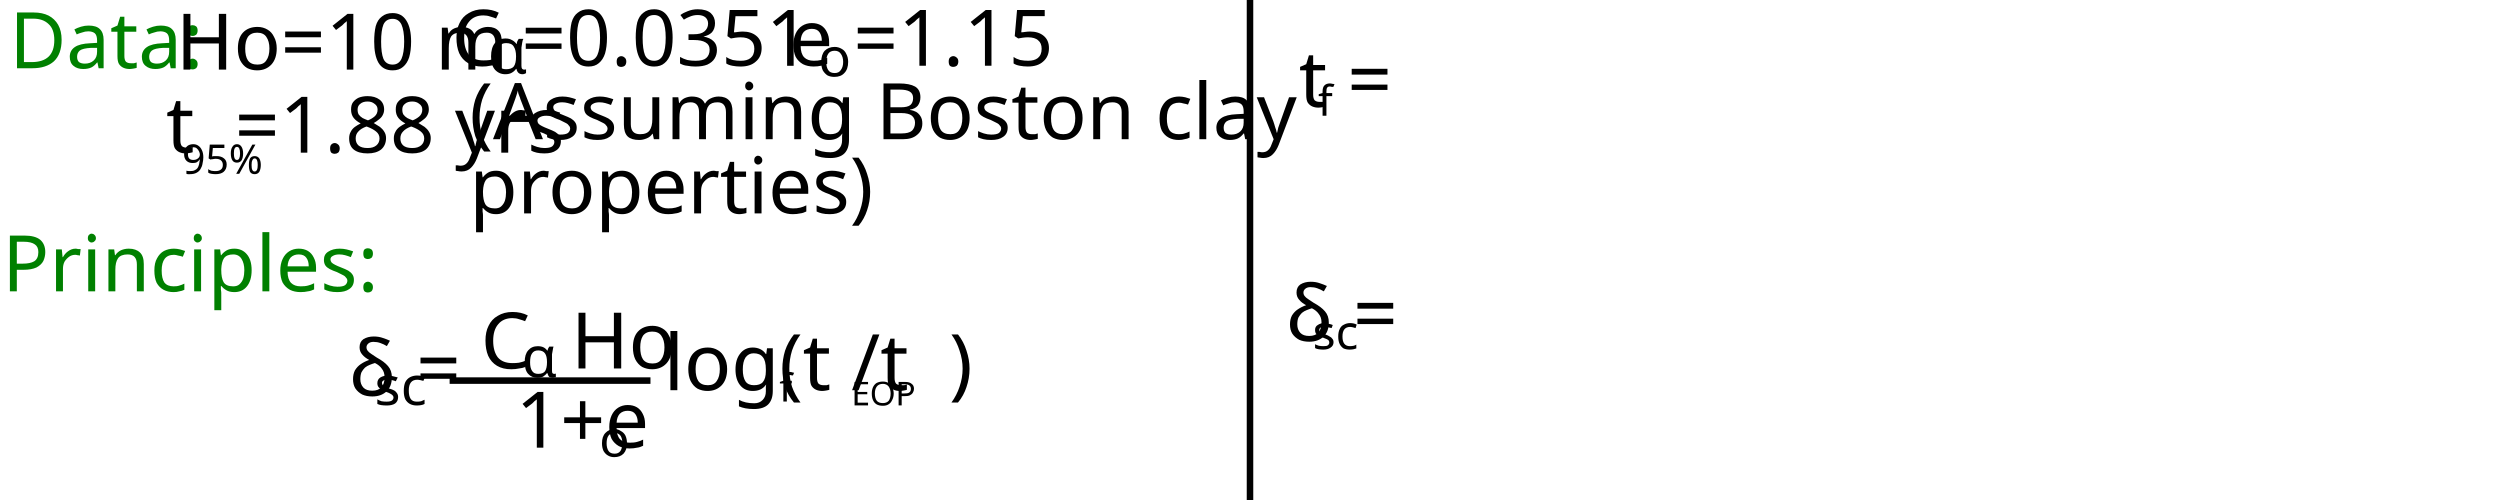
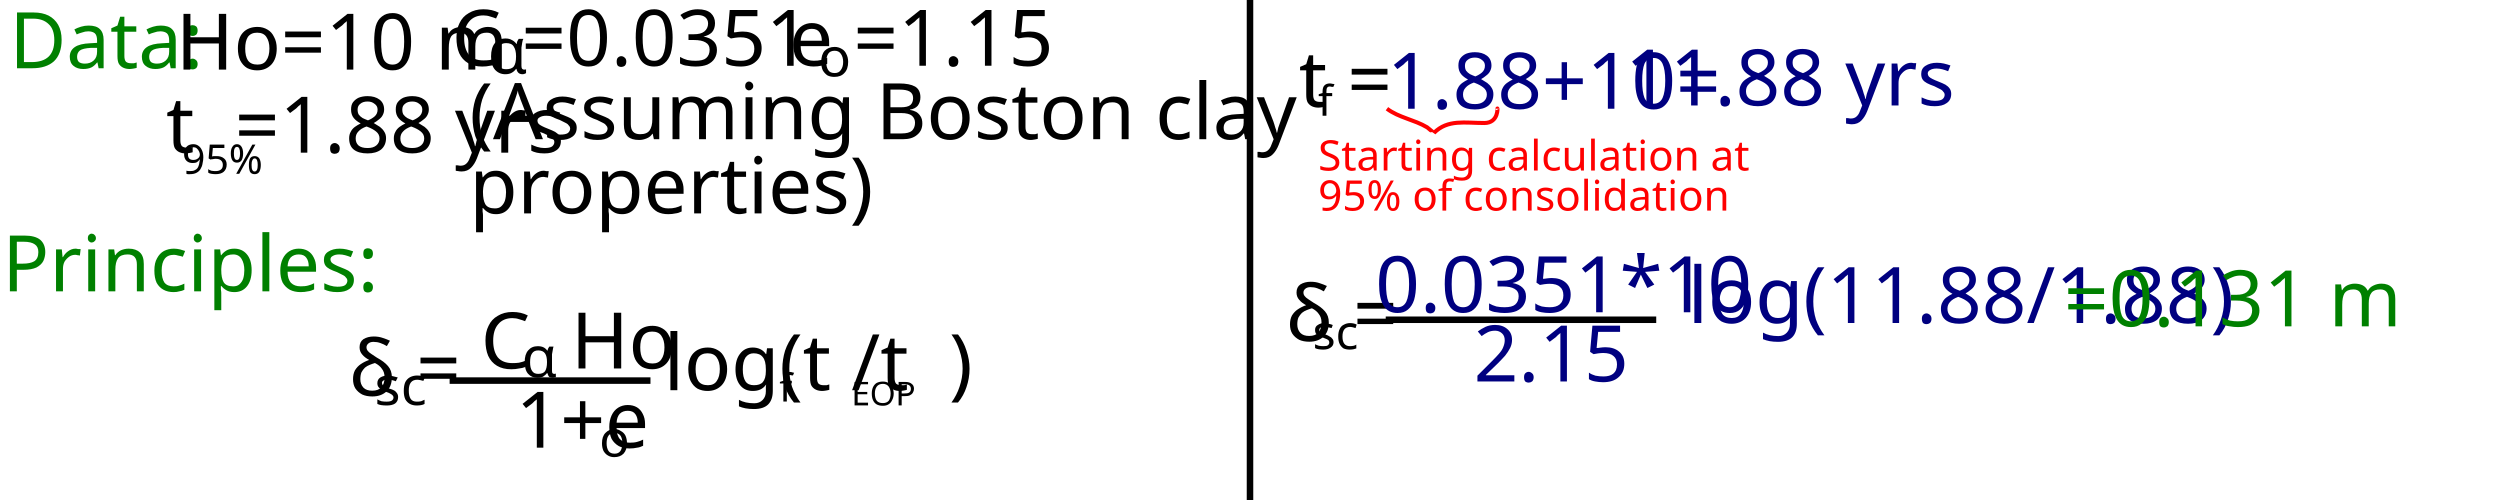
<svg xmlns="http://www.w3.org/2000/svg" width="4in" height="0.8in" viewBox="0 0 101.6 20.32" version="1.1" id="svg1">
  <defs id="defs1" />
  <g id="layer1">
    <path style="fill:none;stroke:#000000;stroke-width:0.265px;stroke-linecap:butt;stroke-linejoin:miter;stroke-opacity:1" d="M 50.8,0 V 20.32" id="path1" />
    <text class="fragment" xml:space="preserve" style="font-size:3.175px;line-height:0.95;font-family:'Gunny Rewritten';-inkscape-font-specification:'Gunny Rewritten';font-variant-ligatures:none;stroke-width:0.265;fill:#008000" x="0.38" y="2.771" id="text1">
      <tspan id="tspan1" style="stroke-width:0.265;fill:#008000" x="0.38" y="2.771">Data:</tspan>
    </text>
    <text class="fragment" xml:space="preserve" style="font-size:3.175px;line-height:0.95;font-family:'Gunny Rewritten';-inkscape-font-specification:'Gunny Rewritten';font-variant-ligatures:none;stroke-width:0.265" x="7.145" y="2.829" id="text2">
      <tspan id="tspan2" style="stroke-width:0.265" x="7.145" y="2.829">Ho=10 m</tspan>
    </text>
    <g class="fragment" id="g6" transform="translate(-4.441785,-7.487018)">
      <text xml:space="preserve" style="font-size:3.175px;line-height:0.95;font-family:'Gunny Rewritten';-inkscape-font-specification:'Gunny Rewritten';font-variant-ligatures:none;stroke-width:0.265" x="22.804" y="10.16" id="text3">
        <tspan id="tspan3" style="stroke-width:0.265" x="22.804" y="10.16">C =0.0351</tspan>
      </text>
      <text xml:space="preserve" style="font-size:2.609px;line-height:0.95;font-family:'Gunny Rewritten';-inkscape-font-specification:'Gunny Rewritten';font-variant-ligatures:none;stroke-width:0.265" x="24.257" y="10.472" id="text6">
        <tspan id="tspan6" x="24.257" y="10.472" style="stroke-width:0.265">α</tspan>
      </text>
    </g>
    <g class="fragment" id="g7" transform="translate(9.121622,-12.19526)">
      <text xml:space="preserve" style="font-size:3.175px;line-height:0.95;font-family:'Gunny Rewritten';-inkscape-font-specification:'Gunny Rewritten';font-variant-ligatures:none;stroke-width:0.265" x="22.948" y="14.868" id="text4">
        <tspan id="tspan4" style="stroke-width:0.265" x="22.948" y="14.868">e =1.15</tspan>
      </text>
      <text xml:space="preserve" style="font-size:2.21px;line-height:0.95;font-family:'Gunny Rewritten';-inkscape-font-specification:'Gunny Rewritten';font-variant-ligatures:none;stroke-width:0.265" x="24.13" y="15.302" id="text7">
        <tspan id="tspan7" style="stroke-width:0.265" x="24.13" y="15.302">o</tspan>
      </text>
    </g>
    <g class="fragment" id="g8" transform="translate(-30.01013,-8.027027)">
      <text xml:space="preserve" style="font-size:3.175px;line-height:0.95;font-family:'Gunny Rewritten';-inkscape-font-specification:'Gunny Rewritten';font-variant-ligatures:none;stroke-width:0.265" x="36.76" y="14.23" id="text5">
        <tspan id="tspan5" style="stroke-width:0.265" x="36.76" y="14.23">t  =1.88 yrs</tspan>
      </text>
      <text xml:space="preserve" style="font-size:1.659px;line-height:0.95;font-family:'Gunny Rewritten';-inkscape-font-specification:'Gunny Rewritten';font-variant-ligatures:none;stroke-width:0.265" x="37.415" y="15.09" id="text8">
        <tspan id="tspan8" style="stroke-width:0.265" x="37.415" y="15.09">95%</tspan>
      </text>
    </g>
    <text class="fragment" xml:space="preserve" style="font-size:3.175px;line-height:0.95;font-family:'Gunny Rewritten';-inkscape-font-specification:'Gunny Rewritten';font-variant-ligatures:none;white-space:pre;inline-size:30.489;stroke-width:0.265" x="21.709" y="5.154" id="text9" transform="translate(-2.629504,0.500958)">
      <tspan x="21.709" y="5.154" id="tspan31">(Assuming Boston clay </tspan>
      <tspan x="21.709" y="8.17" id="tspan32">properties)</tspan>
    </text>
    <text class="fragment" xml:space="preserve" style="font-size:3.175px;line-height:0.95;font-family:'Gunny Rewritten';-inkscape-font-specification:'Gunny Rewritten';font-variant-ligatures:none;fill:#008000;stroke-width:0.265" x="0.091" y="11.837" id="text10">
      <tspan id="tspan10" style="fill:#008000;stroke-width:0.265" x="0.091" y="11.837">Principles:</tspan>
    </text>
    <g class="fragment" id="g19">
      <g id="g18" transform="translate(1.277027,-1.39962)">
        <text xml:space="preserve" style="font-size:3.175px;line-height:0.95;font-family:'Gunny Rewritten';-inkscape-font-specification:'Gunny Rewritten';font-variant-ligatures:none;stroke-width:0.265" x="12.898" y="17.479" id="text11">
          <tspan id="tspan11" x="12.898" y="17.479">δ =</tspan>
        </text>
        <path style="fill:none;stroke:#000000;stroke-width:0.265px;stroke-linecap:butt;stroke-linejoin:miter;stroke-opacity:1" d="m 16.996,16.867 h 8.162" id="path11" />
        <text xml:space="preserve" style="font-size:3.175px;line-height:0.95;font-family:'Gunny Rewritten';-inkscape-font-specification:'Gunny Rewritten';font-variant-ligatures:none;stroke-width:0.265" x="18.264" y="16.374" id="text12">
          <tspan id="tspan12" style="stroke-width:0.265" x="18.264" y="16.374">C  Ho</tspan>
        </text>
        <text xml:space="preserve" style="font-size:3.175px;line-height:0.95;font-family:'Gunny Rewritten';-inkscape-font-specification:'Gunny Rewritten';font-variant-ligatures:none;stroke-width:0.265" x="19.678" y="19.592" id="text13">
          <tspan id="tspan13" style="stroke-width:0.265" x="19.678" y="19.592">1+e </tspan>
        </text>
        <text xml:space="preserve" style="font-size:2.327px;line-height:0.95;font-family:'Gunny Rewritten';-inkscape-font-specification:'Gunny Rewritten';font-variant-ligatures:none;stroke-width:0.265" x="19.92" y="16.734" id="text14">
          <tspan id="tspan14" x="19.92" y="16.734" style="stroke-width:0.265">α</tspan>
        </text>
        <g id="g17" transform="translate(-2.644484,-1.449633)">
          <text xml:space="preserve" style="font-size:3.175px;line-height:0.95;font-family:'Gunny Rewritten';-inkscape-font-specification:'Gunny Rewritten';font-variant-ligatures:none;stroke-width:0.265" x="28.348" y="18.705" id="text15">
            <tspan id="tspan15" style="stroke-width:0.265" x="28.348" y="18.705">log(t /t  )</tspan>
          </text>
          <text xml:space="preserve" style="font-size:1.562px;line-height:0.95;font-family:'Gunny Rewritten';-inkscape-font-specification:'Gunny Rewritten';font-variant-ligatures:none;stroke-width:0.265" x="33.03" y="19.168" id="text16">
            <tspan id="tspan16" style="stroke-width:0.265" x="33.03" y="19.168">f</tspan>
          </text>
          <text xml:space="preserve" style="font-size:1.338px;line-height:0.95;font-family:'Gunny Rewritten';-inkscape-font-specification:'Gunny Rewritten';font-variant-ligatures:none;stroke-width:0.265" x="35.974" y="19.325" id="text17">
            <tspan id="tspan17" style="stroke-width:0.265" x="35.974" y="19.325">EOP</tspan>
          </text>
        </g>
        <text xml:space="preserve" style="font-size:2.21px;line-height:0.95;font-family:'Gunny Rewritten';-inkscape-font-specification:'Gunny Rewritten';font-variant-ligatures:none;stroke-width:0.265" x="13.951" y="17.863" id="text18">
          <tspan id="tspan18" style="stroke-width:0.265" x="13.951" y="17.863">sc</tspan>
        </text>
      </g>
      <text xml:space="preserve" style="font-size:2.049px;line-height:0.95;font-family:'Gunny Rewritten';-inkscape-font-specification:'Gunny Rewritten';font-variant-ligatures:none;stroke-width:0.265" x="24.355" y="18.563" id="text19">
        <tspan id="tspan19" style="stroke-width:0.265" x="24.355" y="18.563">o</tspan>
      </text>
    </g>
    <g class="fragment" id="g21" transform="translate(-2.031738,-1.312775)">
      <text xml:space="preserve" style="font-size:3.175px;line-height:0.95;font-family:'Gunny Rewritten';-inkscape-font-specification:'Gunny Rewritten';font-variant-ligatures:none;stroke-width:0.265" x="54.821" y="5.655" id="text20">
        <tspan id="tspan20" style="stroke-width:0.265" x="54.821" y="5.655">t =</tspan>
      </text>
      <text xml:space="preserve" style="font-size:1.723px;line-height:0.95;font-family:'Gunny Rewritten';-inkscape-font-specification:'Gunny Rewritten';font-variant-ligatures:none;stroke-width:0.265" x="55.592" y="6.015" id="text21">
        <tspan id="tspan21" style="stroke-width:0.265" x="55.592" y="6.015">f</tspan>
      </text>
    </g>
+     <text class="Animate" xml:space="preserve" style="font-size:3.175px;line-height:0.95;font-family:'Gunny Rewritten';-inkscape-font-specification:'Gunny Rewritten';font-variant-ligatures:none;stroke-width:0.265;fill:#000080" x="56.366" y="4.418" id="text22">
+       <tspan id="tspan22" style="stroke-width:0.265;fill:#000080" x="56.366" y="4.418">1.88+10=</tspan>
+     </text>
+     <g class="Animate" id="g23">
+       <path style="fill:none;stroke:#ff0000;stroke-width:0.165;stroke-linecap:butt;stroke-linejoin:miter;stroke-opacity:1;stroke-dasharray:none" d="m 56.366,4.418 c 0.484,0.366 1.111,0.444 1.635,0.758 0.027,0.016 0.27,0.23 0.274,0.226 0.561,-0.561 1.259,-0.403 2.048,-0.403 0.597,0 0.532,-0.664 0.532,-0.581" id="path22" />
+       <text xml:space="preserve" style="font-size:3.175px;line-height:0.95;font-family:'Gunny Rewritten';-inkscape-font-specification:'Gunny Rewritten';font-variant-ligatures:none;white-space:pre;inline-size:23.995;stroke-width:0.491;fill:#ff0000" x="54.076" y="9.352" id="text23" transform="matrix(0.5393567,0,0,0.5393567,24.40633,1.885423)">
+         <tspan x="54.076" y="9.352" id="tspan33">Starting calculation at </tspan>
+         <tspan x="54.076" y="12.369" id="tspan34">95% of consolidation</tspan>
+       </text>
+     </g>
+     <text class="Animate" xml:space="preserve" style="font-size:3.175px;line-height:0.95;font-family:'Gunny Rewritten';-inkscape-font-specification:'Gunny Rewritten';font-variant-ligatures:none;stroke-width:0.265;fill:#000080" x="66.049" y="4.284" id="text24">
+       <tspan id="tspan24" style="stroke-width:0.265;fill:#000080" x="66.049" y="4.284">11.88 yrs</tspan>
+     </text>
    <g class="fragment" id="g26" transform="translate(-3.207766,-1.678661)">
      <text xml:space="preserve" style="font-size:3.175px;line-height:0.95;font-family:'Gunny Rewritten';-inkscape-font-specification:'Gunny Rewritten';font-variant-ligatures:none;stroke-width:0.265" x="55.459" y="15.535" id="text25">
        <tspan id="tspan25" x="55.459" y="15.535">δ =</tspan>
      </text>
      <text xml:space="preserve" style="font-size:1.93px;line-height:0.95;font-family:'Gunny Rewritten';-inkscape-font-specification:'Gunny Rewritten';font-variant-ligatures:none;stroke-width:0.265" x="56.559" y="15.87" id="text26">
        <tspan id="tspan26" style="stroke-width:0.265" x="56.559" y="15.87">sc</tspan>
      </text>
    </g>
+     <g class="Animate" id="g29" transform="translate(0,0.8690738)">
+       <path style="fill:#000080;stroke:#000000;stroke-width:0.265px;stroke-linecap:butt;stroke-linejoin:miter;stroke-opacity:1" d="M 56.316,12.126 H 67.309" id="path26" />
+       <text xml:space="preserve" style="font-size:3.175px;line-height:0.95;font-family:'Gunny Rewritten';-inkscape-font-specification:'Gunny Rewritten';font-variant-ligatures:none;fill:#000080;stroke-width:0.265" x="55.889" y="11.818" id="text27">
+         <tspan id="tspan27" style="fill:#000080;stroke-width:0.265" x="55.889" y="11.818">0.0351*10</tspan>
+       </text>
+       <text xml:space="preserve" style="font-size:3.175px;line-height:0.95;font-family:'Gunny Rewritten';-inkscape-font-specification:'Gunny Rewritten';font-variant-ligatures:none;fill:#000080;stroke-width:0.265" x="59.888" y="14.631" id="text28">
+         <tspan id="tspan28" style="fill:#000080;stroke-width:0.265" x="59.888" y="14.631">2.15</tspan>
+       </text>
+       <text xml:space="preserve" style="font-size:3.175px;line-height:0.95;font-family:'Gunny Rewritten';-inkscape-font-specification:'Gunny Rewritten';font-variant-ligatures:none;fill:#000080;stroke-width:0.265" x="68.595" y="12.258" id="text29">
+         <tspan id="tspan29" style="fill:#000080;stroke-width:0.265" x="68.595" y="12.258">log(11.88/1.88)</tspan>
+       </text>
+     </g>
+     <text class="Animate" xml:space="preserve" style="font-size:3.175px;line-height:0.95;font-family:'Gunny Rewritten';-inkscape-font-specification:'Gunny Rewritten';font-variant-ligatures:none;fill:#008000;stroke-width:0.265" x="83.882" y="13.261" id="text30">
+       <tspan id="tspan30" style="fill:#008000;stroke-width:0.265" x="83.882" y="13.261">=0.131 m</tspan>
+     </text>
  </g>
</svg>
